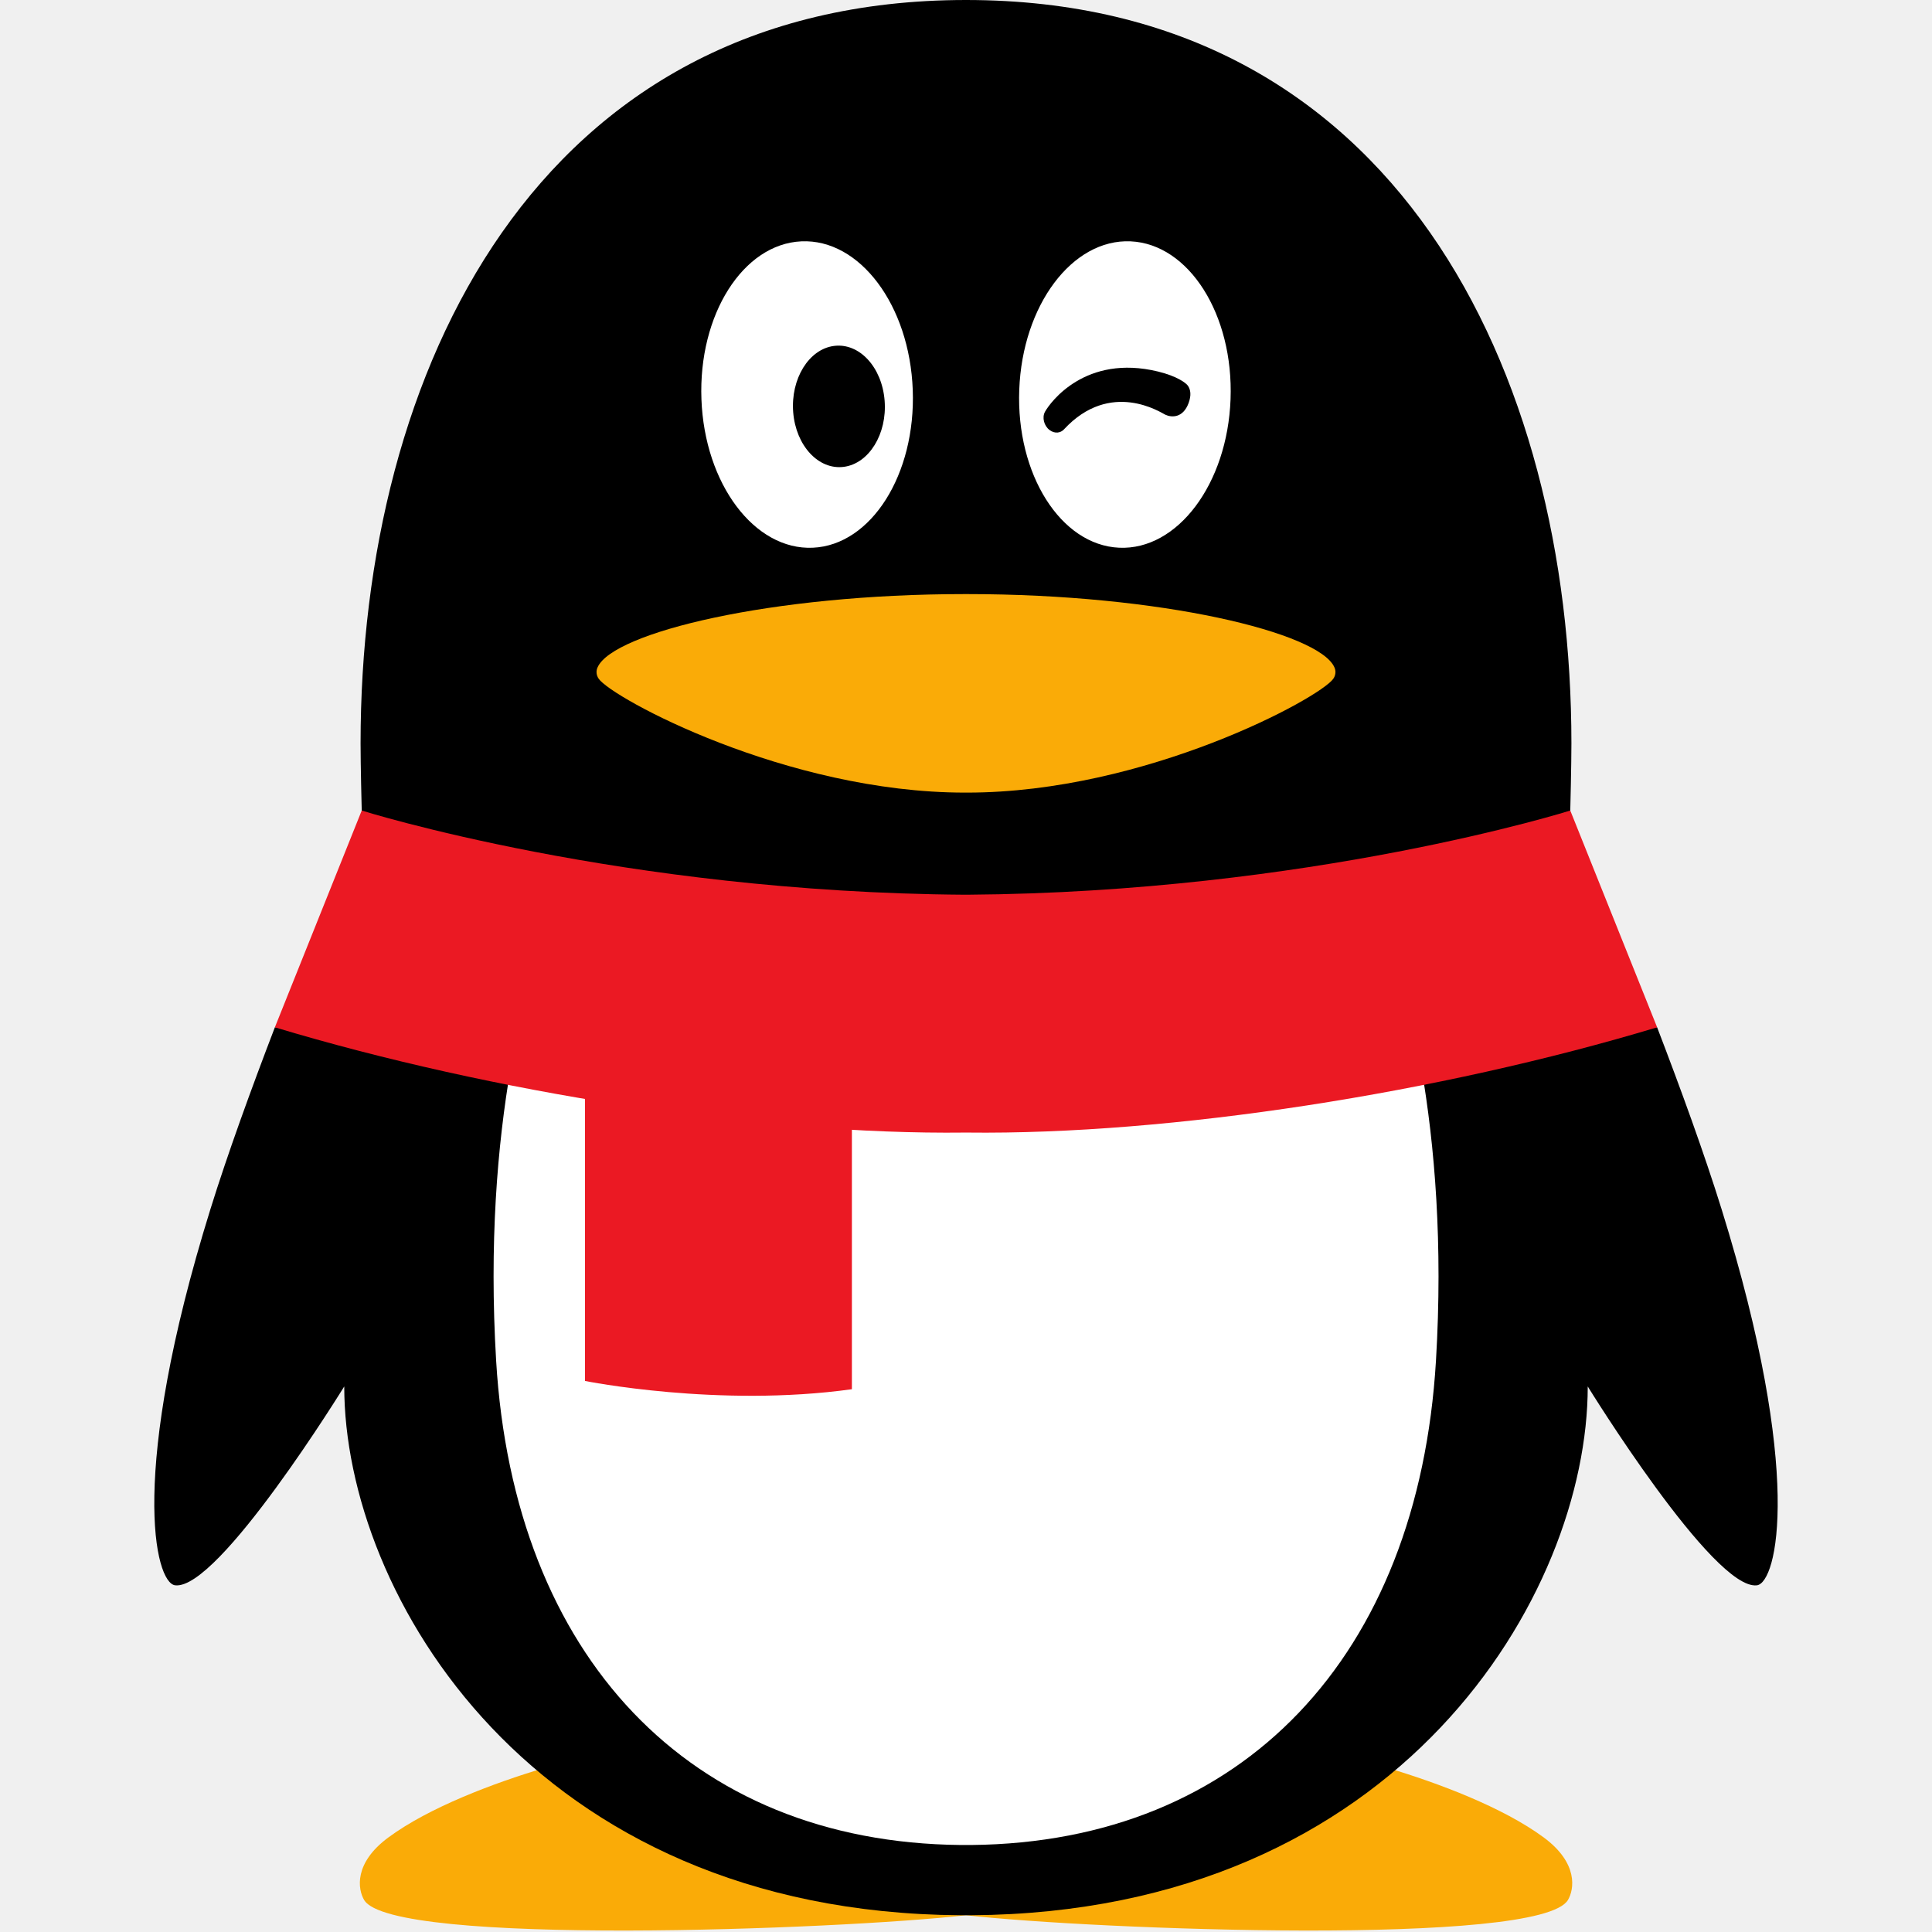
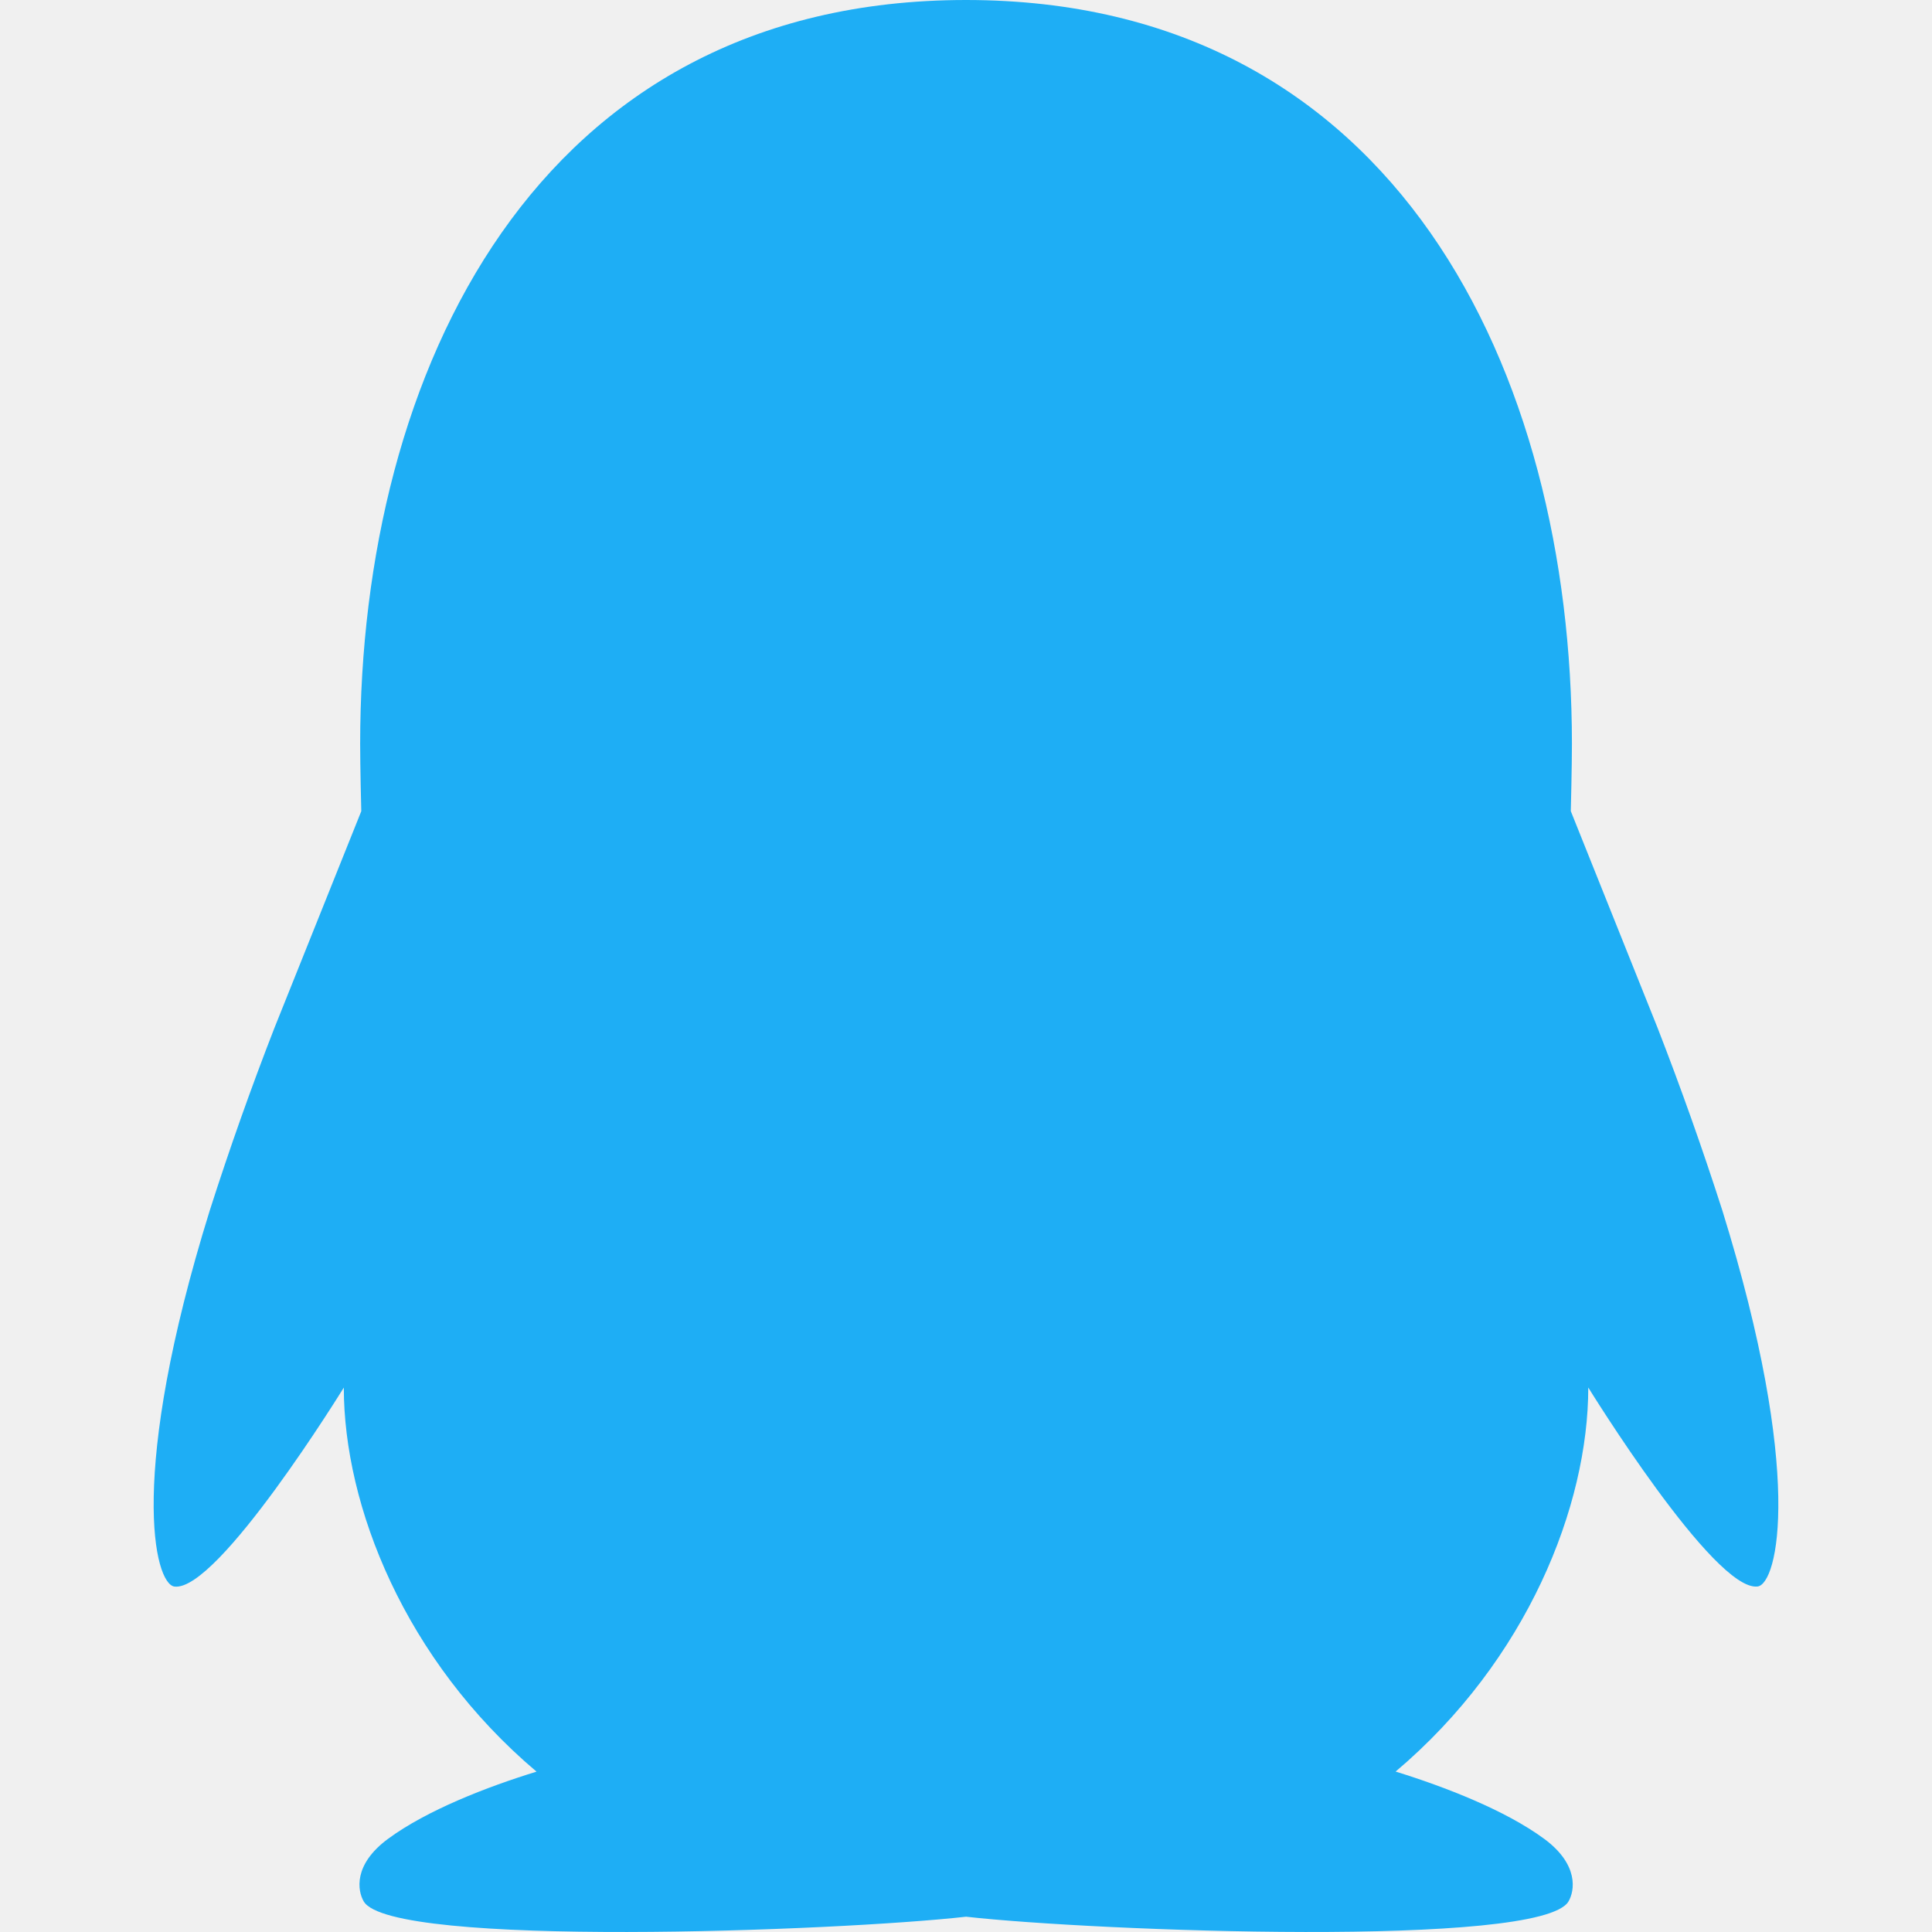
- <svg xmlns="http://www.w3.org/2000/svg" width="600" height="600" viewBox="0 0 121 144">
-   <path fill="#faab07" d="M60.503 142.237c-12.533 0-24.038-4.195-31.445-10.46-3.762 1.124-8.574 2.932-11.61 5.175-2.6 1.918-2.275 3.874-1.807 4.663 2.056 3.47 35.273 2.216 44.862 1.136zm0 0c12.535 0 24.039-4.195 31.447-10.46 3.76 1.124 8.573 2.932 11.61 5.175 2.598 1.918 2.274 3.874 1.805 4.663-2.056 3.47-35.272 2.216-44.862 1.136zm0 0" />
-   <path d="M60.576 67.119c20.698-.14 37.286-4.147 42.907-5.683 1.34-.367 2.056-1.024 2.056-1.024.005-.189.085-3.37.085-5.01C105.624 27.768 92.58.001 60.5 0 28.42.001 15.375 27.769 15.375 55.401c0 1.642.08 4.822.086 5.01 0 0 .583.615 1.65.913 5.19 1.444 22.09 5.65 43.312 5.795zm56.245 23.02c-1.283-4.129-3.034-8.944-4.808-13.568 0 0-1.02-.126-1.537.023-15.913 4.623-35.202 7.57-49.9 7.392h-.153c-14.616.175-33.774-2.737-49.634-7.315-.606-.175-1.802-.1-1.802-.1-1.774 4.624-3.525 9.44-4.808 13.568-6.119 19.69-4.136 27.838-2.627 28.02 3.239.392 12.606-14.821 12.606-14.821 0 15.459 13.957 39.195 45.918 39.413h.848c31.96-.218 45.917-23.954 45.917-39.413 0 0 9.368 15.213 12.607 14.822 1.508-.183 3.491-8.332-2.627-28.021" />
-   <path fill="#fff" d="M49.085 40.824c-4.352.197-8.07-4.76-8.304-11.063-.236-6.305 3.098-11.576 7.45-11.773 4.347-.195 8.064 4.76 8.3 11.065.238 6.306-3.097 11.577-7.446 11.771m31.133-11.063c-.233 6.302-3.951 11.26-8.303 11.063-4.35-.195-7.684-5.465-7.446-11.77.236-6.305 3.952-11.26 8.3-11.066 4.352.197 7.686 5.468 7.449 11.773" />
-   <path fill="#faab07" d="M87.952 49.725C86.79 47.15 75.077 44.28 60.578 44.28h-.156c-14.5 0-26.212 2.87-27.375 5.446a.863.863 0 00-.085.367.88.88 0 00.16.496c.98 1.427 13.985 8.487 27.3 8.487h.156c13.314 0 26.319-7.058 27.299-8.487a.873.873 0 00.16-.498.856.856 0 00-.085-.365" />
-   <path d="M54.434 29.854c.199 2.49-1.167 4.702-3.046 4.943-1.883.242-3.568-1.58-3.768-4.07-.197-2.492 1.167-4.704 3.043-4.944 1.886-.244 3.574 1.58 3.771 4.07m11.956.833c.385-.689 3.004-4.312 8.427-2.993 1.425.347 2.084.857 2.223 1.057.205.296.262.718.053 1.286-.412 1.126-1.263 1.095-1.734.875-.305-.142-4.082-2.66-7.562 1.097-.24.257-.668.346-1.073.04-.407-.308-.574-.93-.334-1.362" />
-   <path fill="#fff" d="M60.576 83.08h-.153c-9.996.12-22.116-1.204-33.854-3.518-1.004 5.818-1.61 13.132-1.09 21.853 1.316 22.043 14.407 35.9 34.614 36.1h.82c20.208-.2 33.298-14.057 34.616-36.1.52-8.723-.087-16.035-1.092-21.854-11.739 2.315-23.862 3.64-33.86 3.518" />
-   <path fill="#eb1923" d="M32.102 81.235v21.693s9.937 2.004 19.893.616V83.535c-6.307-.357-13.109-1.152-19.893-2.3" />
-   <path fill="#eb1923" d="M105.539 60.412s-19.33 6.102-44.963 6.275h-.153c-25.591-.172-44.896-6.255-44.962-6.275L8.987 76.57c16.193 4.882 36.261 8.028 51.436 7.845h.153c15.175.183 35.242-2.963 51.437-7.845zm0 0" />
+ <svg xmlns="http://www.w3.org/2000/svg" role="img" viewBox="0 0 24 24">
+   <path fill="#1EAEF5" d="M21.395 15.035a40 40 0 0 0-.803-2.264l-1.079-2.695c.001-.032.014-.562.014-.836C19.526 4.632 17.351 0 12 0S4.474 4.632 4.474 9.241c0 .274.013.804.014.836l-1.08 2.695a39 39 0 0 0-.802 2.264c-1.021 3.283-.69 4.643-.438 4.673.54.065 2.103-2.472 2.103-2.472 0 1.469.756 3.387 2.394 4.771-.612.188-1.363.479-1.845.835-.434.32-.379.646-.301.778.343.578 5.883.369 7.482.189 1.6.18 7.14.389 7.483-.189.078-.132.132-.458-.301-.778-.483-.356-1.233-.646-1.846-.836 1.637-1.384 2.393-3.302 2.393-4.771 0 0 1.563 2.537 2.103 2.472.251-.03.581-1.39-.438-4.673" />
</svg>
